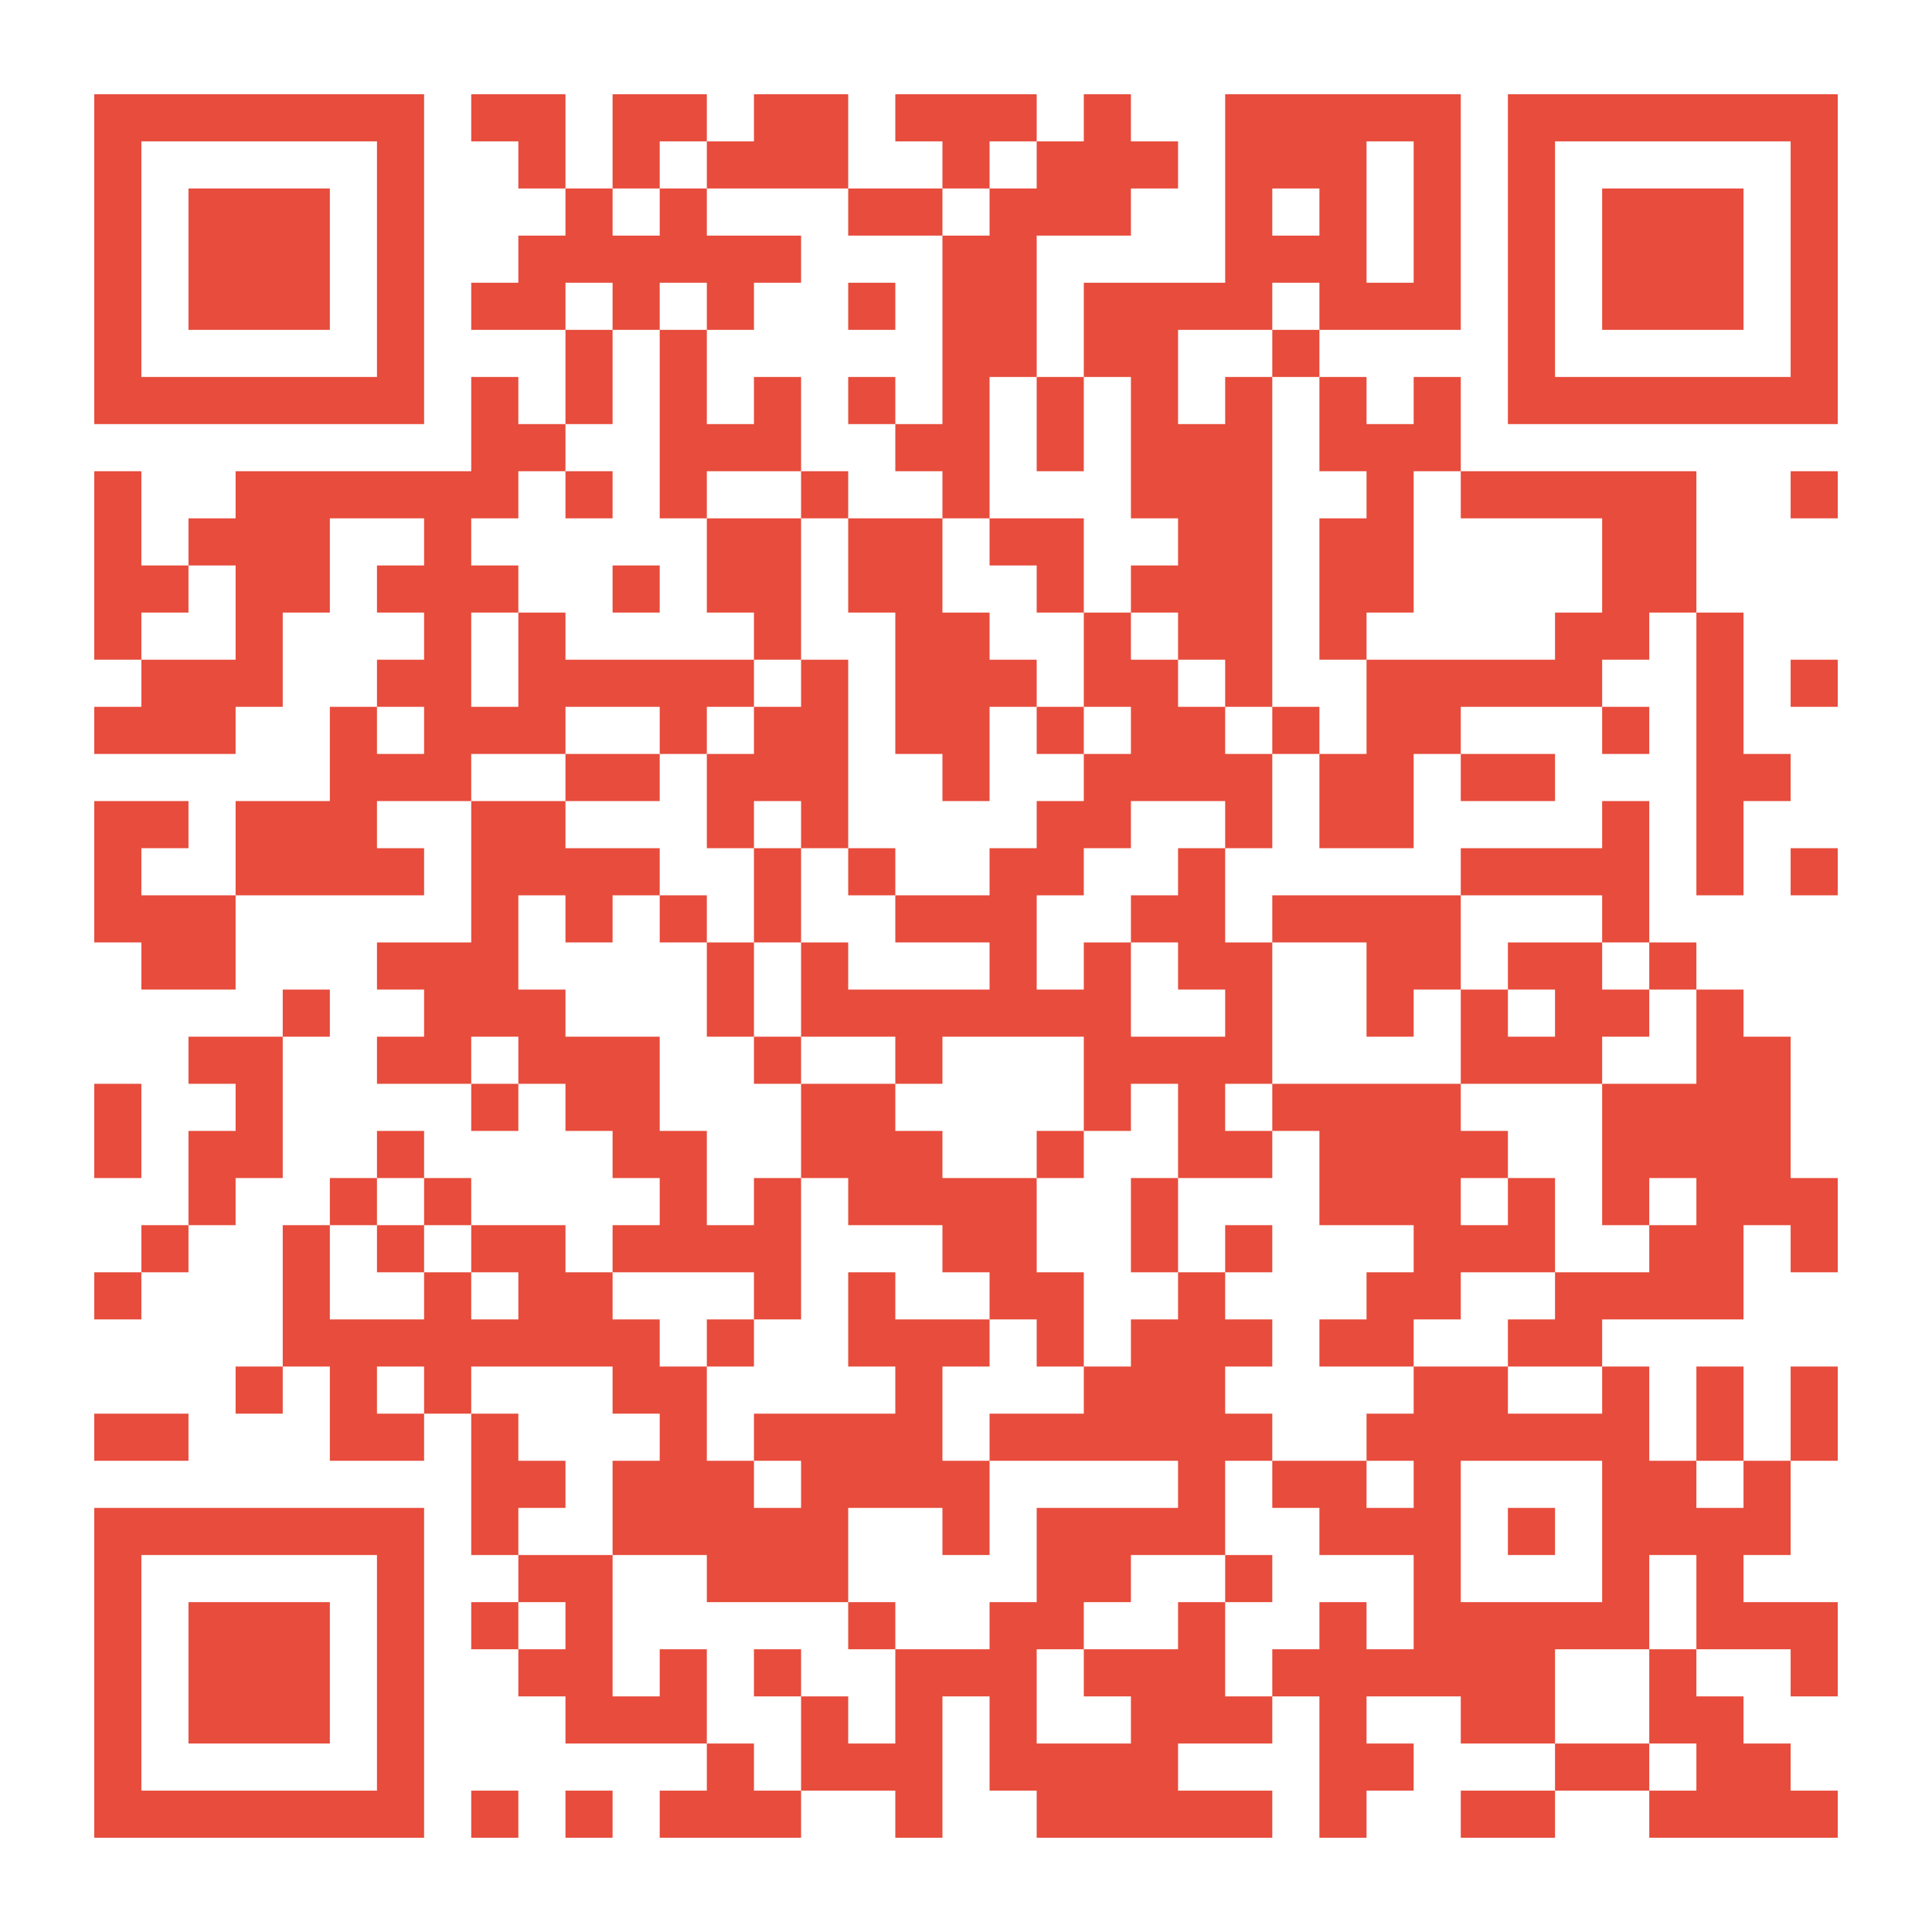
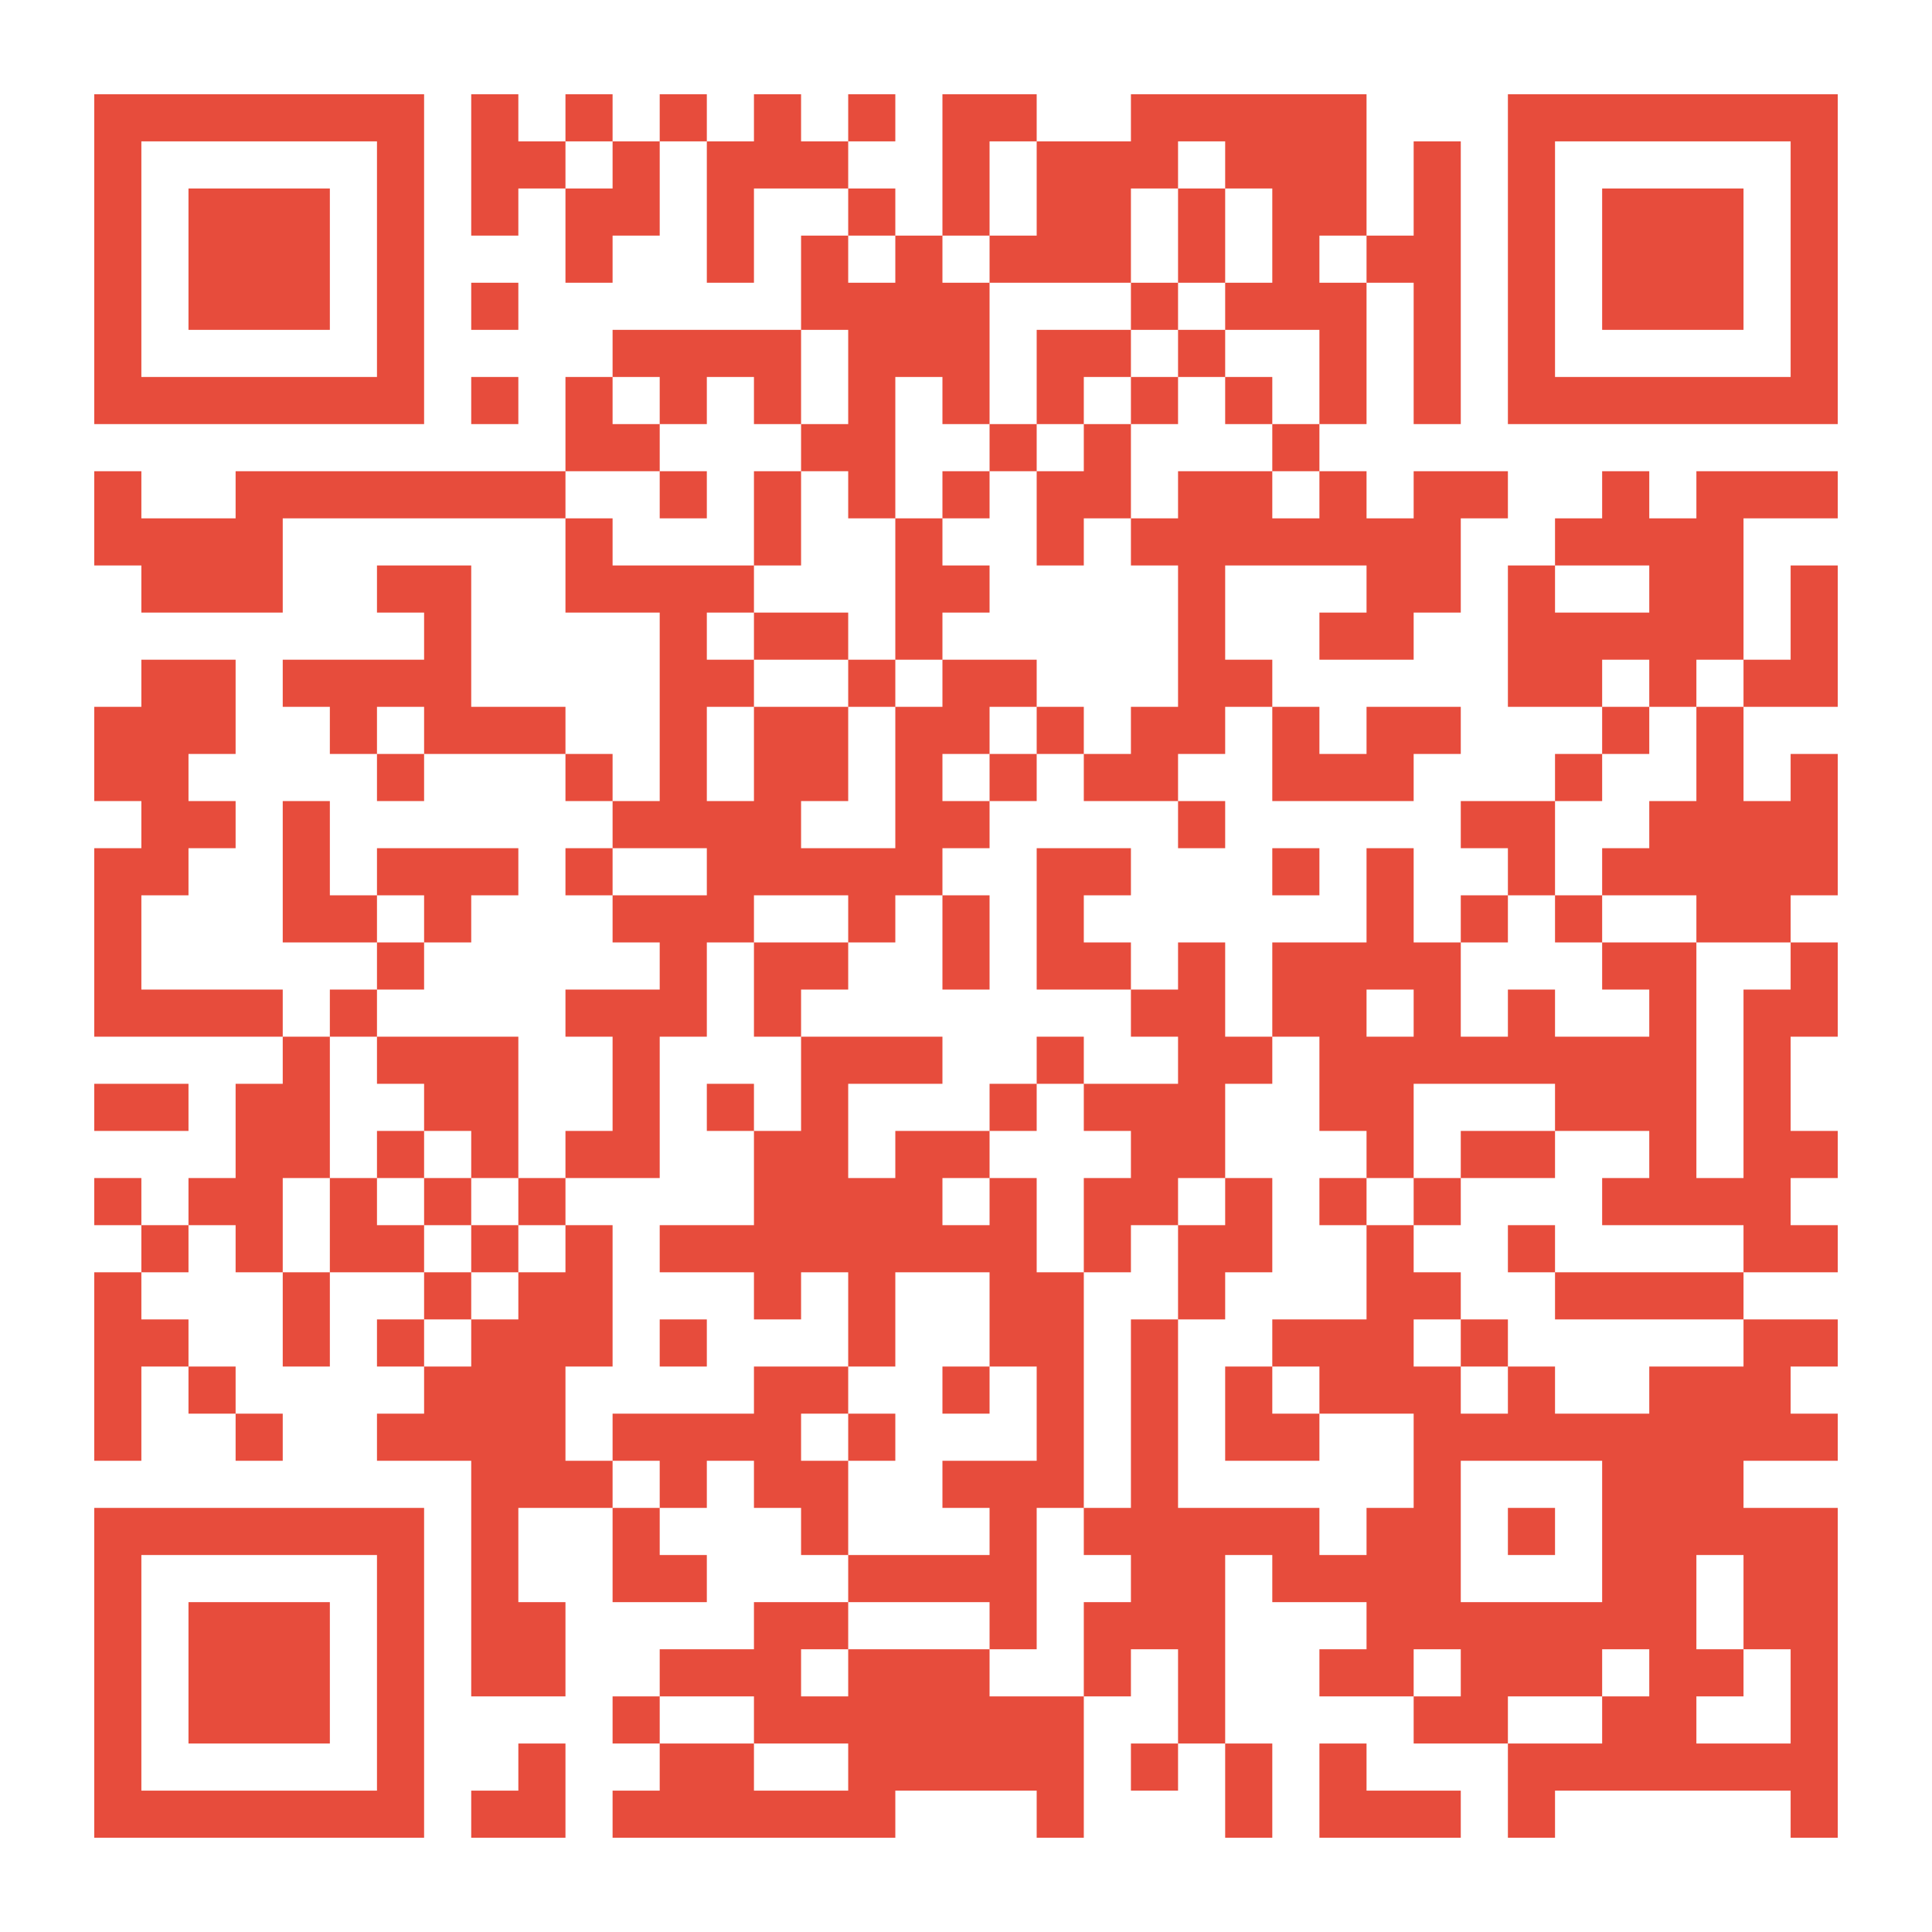
<svg xmlns="http://www.w3.org/2000/svg" version="1.1" width="328" height="328" viewBox="0 0 328 328">
  <rect width="100%" height="100%" fill="#ffffff" />
-   <path d="M16,16h8v8h-8ZM24,16h8v8h-8ZM32,16h8v8h-8ZM40,16h8v8h-8ZM48,16h8v8h-8ZM56,16h8v8h-8ZM64,16h8v8h-8ZM80,16h8v8h-8ZM88,16h8v8h-8ZM104,16h8v8h-8ZM112,16h8v8h-8ZM128,16h8v8h-8ZM136,16h8v8h-8ZM152,16h8v8h-8ZM160,16h8v8h-8ZM168,16h8v8h-8ZM184,16h8v8h-8ZM208,16h8v8h-8ZM216,16h8v8h-8ZM224,16h8v8h-8ZM232,16h8v8h-8ZM240,16h8v8h-8ZM256,16h8v8h-8ZM264,16h8v8h-8ZM272,16h8v8h-8ZM280,16h8v8h-8ZM288,16h8v8h-8ZM296,16h8v8h-8ZM304,16h8v8h-8ZM16,24h8v8h-8ZM64,24h8v8h-8ZM88,24h8v8h-8ZM104,24h8v8h-8ZM120,24h8v8h-8ZM128,24h8v8h-8ZM136,24h8v8h-8ZM160,24h8v8h-8ZM176,24h8v8h-8ZM184,24h8v8h-8ZM192,24h8v8h-8ZM208,24h8v8h-8ZM216,24h8v8h-8ZM224,24h8v8h-8ZM240,24h8v8h-8ZM256,24h8v8h-8ZM304,24h8v8h-8ZM16,32h8v8h-8ZM32,32h8v8h-8ZM40,32h8v8h-8ZM48,32h8v8h-8ZM64,32h8v8h-8ZM96,32h8v8h-8ZM112,32h8v8h-8ZM144,32h8v8h-8ZM152,32h8v8h-8ZM168,32h8v8h-8ZM176,32h8v8h-8ZM184,32h8v8h-8ZM208,32h8v8h-8ZM224,32h8v8h-8ZM240,32h8v8h-8ZM256,32h8v8h-8ZM272,32h8v8h-8ZM280,32h8v8h-8ZM288,32h8v8h-8ZM304,32h8v8h-8ZM16,40h8v8h-8ZM32,40h8v8h-8ZM40,40h8v8h-8ZM48,40h8v8h-8ZM64,40h8v8h-8ZM88,40h8v8h-8ZM96,40h8v8h-8ZM104,40h8v8h-8ZM112,40h8v8h-8ZM120,40h8v8h-8ZM128,40h8v8h-8ZM160,40h8v8h-8ZM168,40h8v8h-8ZM208,40h8v8h-8ZM216,40h8v8h-8ZM224,40h8v8h-8ZM240,40h8v8h-8ZM256,40h8v8h-8ZM272,40h8v8h-8ZM280,40h8v8h-8ZM288,40h8v8h-8ZM304,40h8v8h-8ZM16,48h8v8h-8ZM32,48h8v8h-8ZM40,48h8v8h-8ZM48,48h8v8h-8ZM64,48h8v8h-8ZM80,48h8v8h-8ZM88,48h8v8h-8ZM104,48h8v8h-8ZM120,48h8v8h-8ZM144,48h8v8h-8ZM160,48h8v8h-8ZM168,48h8v8h-8ZM184,48h8v8h-8ZM192,48h8v8h-8ZM200,48h8v8h-8ZM208,48h8v8h-8ZM224,48h8v8h-8ZM232,48h8v8h-8ZM240,48h8v8h-8ZM256,48h8v8h-8ZM272,48h8v8h-8ZM280,48h8v8h-8ZM288,48h8v8h-8ZM304,48h8v8h-8ZM16,56h8v8h-8ZM64,56h8v8h-8ZM96,56h8v8h-8ZM112,56h8v8h-8ZM160,56h8v8h-8ZM168,56h8v8h-8ZM184,56h8v8h-8ZM192,56h8v8h-8ZM216,56h8v8h-8ZM256,56h8v8h-8ZM304,56h8v8h-8ZM16,64h8v8h-8ZM24,64h8v8h-8ZM32,64h8v8h-8ZM40,64h8v8h-8ZM48,64h8v8h-8ZM56,64h8v8h-8ZM64,64h8v8h-8ZM80,64h8v8h-8ZM96,64h8v8h-8ZM112,64h8v8h-8ZM128,64h8v8h-8ZM144,64h8v8h-8ZM160,64h8v8h-8ZM176,64h8v8h-8ZM192,64h8v8h-8ZM208,64h8v8h-8ZM224,64h8v8h-8ZM240,64h8v8h-8ZM256,64h8v8h-8ZM264,64h8v8h-8ZM272,64h8v8h-8ZM280,64h8v8h-8ZM288,64h8v8h-8ZM296,64h8v8h-8ZM304,64h8v8h-8ZM80,72h8v8h-8ZM88,72h8v8h-8ZM112,72h8v8h-8ZM120,72h8v8h-8ZM128,72h8v8h-8ZM152,72h8v8h-8ZM160,72h8v8h-8ZM176,72h8v8h-8ZM192,72h8v8h-8ZM200,72h8v8h-8ZM208,72h8v8h-8ZM224,72h8v8h-8ZM232,72h8v8h-8ZM240,72h8v8h-8ZM16,80h8v8h-8ZM40,80h8v8h-8ZM48,80h8v8h-8ZM56,80h8v8h-8ZM64,80h8v8h-8ZM72,80h8v8h-8ZM80,80h8v8h-8ZM96,80h8v8h-8ZM112,80h8v8h-8ZM136,80h8v8h-8ZM160,80h8v8h-8ZM192,80h8v8h-8ZM200,80h8v8h-8ZM208,80h8v8h-8ZM232,80h8v8h-8ZM248,80h8v8h-8ZM256,80h8v8h-8ZM264,80h8v8h-8ZM272,80h8v8h-8ZM280,80h8v8h-8ZM304,80h8v8h-8ZM16,88h8v8h-8ZM32,88h8v8h-8ZM40,88h8v8h-8ZM48,88h8v8h-8ZM72,88h8v8h-8ZM120,88h8v8h-8ZM128,88h8v8h-8ZM144,88h8v8h-8ZM152,88h8v8h-8ZM168,88h8v8h-8ZM176,88h8v8h-8ZM200,88h8v8h-8ZM208,88h8v8h-8ZM224,88h8v8h-8ZM232,88h8v8h-8ZM272,88h8v8h-8ZM280,88h8v8h-8ZM16,96h8v8h-8ZM24,96h8v8h-8ZM40,96h8v8h-8ZM48,96h8v8h-8ZM64,96h8v8h-8ZM72,96h8v8h-8ZM80,96h8v8h-8ZM104,96h8v8h-8ZM120,96h8v8h-8ZM128,96h8v8h-8ZM144,96h8v8h-8ZM152,96h8v8h-8ZM176,96h8v8h-8ZM192,96h8v8h-8ZM200,96h8v8h-8ZM208,96h8v8h-8ZM224,96h8v8h-8ZM232,96h8v8h-8ZM272,96h8v8h-8ZM280,96h8v8h-8ZM16,104h8v8h-8ZM40,104h8v8h-8ZM72,104h8v8h-8ZM88,104h8v8h-8ZM128,104h8v8h-8ZM152,104h8v8h-8ZM160,104h8v8h-8ZM184,104h8v8h-8ZM200,104h8v8h-8ZM208,104h8v8h-8ZM224,104h8v8h-8ZM264,104h8v8h-8ZM272,104h8v8h-8ZM288,104h8v8h-8ZM24,112h8v8h-8ZM32,112h8v8h-8ZM40,112h8v8h-8ZM64,112h8v8h-8ZM72,112h8v8h-8ZM88,112h8v8h-8ZM96,112h8v8h-8ZM104,112h8v8h-8ZM112,112h8v8h-8ZM120,112h8v8h-8ZM136,112h8v8h-8ZM152,112h8v8h-8ZM160,112h8v8h-8ZM168,112h8v8h-8ZM184,112h8v8h-8ZM192,112h8v8h-8ZM208,112h8v8h-8ZM232,112h8v8h-8ZM240,112h8v8h-8ZM248,112h8v8h-8ZM256,112h8v8h-8ZM264,112h8v8h-8ZM288,112h8v8h-8ZM304,112h8v8h-8ZM16,120h8v8h-8ZM24,120h8v8h-8ZM32,120h8v8h-8ZM56,120h8v8h-8ZM72,120h8v8h-8ZM80,120h8v8h-8ZM88,120h8v8h-8ZM112,120h8v8h-8ZM128,120h8v8h-8ZM136,120h8v8h-8ZM152,120h8v8h-8ZM160,120h8v8h-8ZM176,120h8v8h-8ZM192,120h8v8h-8ZM200,120h8v8h-8ZM216,120h8v8h-8ZM232,120h8v8h-8ZM240,120h8v8h-8ZM272,120h8v8h-8ZM288,120h8v8h-8ZM56,128h8v8h-8ZM64,128h8v8h-8ZM72,128h8v8h-8ZM96,128h8v8h-8ZM104,128h8v8h-8ZM120,128h8v8h-8ZM128,128h8v8h-8ZM136,128h8v8h-8ZM160,128h8v8h-8ZM184,128h8v8h-8ZM192,128h8v8h-8ZM200,128h8v8h-8ZM208,128h8v8h-8ZM224,128h8v8h-8ZM232,128h8v8h-8ZM248,128h8v8h-8ZM256,128h8v8h-8ZM288,128h8v8h-8ZM296,128h8v8h-8ZM16,136h8v8h-8ZM24,136h8v8h-8ZM40,136h8v8h-8ZM48,136h8v8h-8ZM56,136h8v8h-8ZM80,136h8v8h-8ZM88,136h8v8h-8ZM120,136h8v8h-8ZM136,136h8v8h-8ZM176,136h8v8h-8ZM184,136h8v8h-8ZM208,136h8v8h-8ZM224,136h8v8h-8ZM232,136h8v8h-8ZM272,136h8v8h-8ZM288,136h8v8h-8ZM16,144h8v8h-8ZM40,144h8v8h-8ZM48,144h8v8h-8ZM56,144h8v8h-8ZM64,144h8v8h-8ZM80,144h8v8h-8ZM88,144h8v8h-8ZM96,144h8v8h-8ZM104,144h8v8h-8ZM128,144h8v8h-8ZM144,144h8v8h-8ZM168,144h8v8h-8ZM176,144h8v8h-8ZM200,144h8v8h-8ZM248,144h8v8h-8ZM256,144h8v8h-8ZM264,144h8v8h-8ZM272,144h8v8h-8ZM288,144h8v8h-8ZM304,144h8v8h-8ZM16,152h8v8h-8ZM24,152h8v8h-8ZM32,152h8v8h-8ZM80,152h8v8h-8ZM96,152h8v8h-8ZM112,152h8v8h-8ZM128,152h8v8h-8ZM152,152h8v8h-8ZM160,152h8v8h-8ZM168,152h8v8h-8ZM192,152h8v8h-8ZM200,152h8v8h-8ZM216,152h8v8h-8ZM224,152h8v8h-8ZM232,152h8v8h-8ZM240,152h8v8h-8ZM272,152h8v8h-8ZM24,160h8v8h-8ZM32,160h8v8h-8ZM64,160h8v8h-8ZM72,160h8v8h-8ZM80,160h8v8h-8ZM120,160h8v8h-8ZM136,160h8v8h-8ZM168,160h8v8h-8ZM184,160h8v8h-8ZM200,160h8v8h-8ZM208,160h8v8h-8ZM232,160h8v8h-8ZM240,160h8v8h-8ZM256,160h8v8h-8ZM264,160h8v8h-8ZM280,160h8v8h-8ZM48,168h8v8h-8ZM72,168h8v8h-8ZM80,168h8v8h-8ZM88,168h8v8h-8ZM120,168h8v8h-8ZM136,168h8v8h-8ZM144,168h8v8h-8ZM152,168h8v8h-8ZM160,168h8v8h-8ZM168,168h8v8h-8ZM176,168h8v8h-8ZM184,168h8v8h-8ZM208,168h8v8h-8ZM232,168h8v8h-8ZM248,168h8v8h-8ZM264,168h8v8h-8ZM272,168h8v8h-8ZM288,168h8v8h-8ZM32,176h8v8h-8ZM40,176h8v8h-8ZM64,176h8v8h-8ZM72,176h8v8h-8ZM88,176h8v8h-8ZM96,176h8v8h-8ZM104,176h8v8h-8ZM128,176h8v8h-8ZM152,176h8v8h-8ZM184,176h8v8h-8ZM192,176h8v8h-8ZM200,176h8v8h-8ZM208,176h8v8h-8ZM248,176h8v8h-8ZM256,176h8v8h-8ZM264,176h8v8h-8ZM288,176h8v8h-8ZM296,176h8v8h-8ZM16,184h8v8h-8ZM40,184h8v8h-8ZM80,184h8v8h-8ZM96,184h8v8h-8ZM104,184h8v8h-8ZM136,184h8v8h-8ZM144,184h8v8h-8ZM184,184h8v8h-8ZM200,184h8v8h-8ZM216,184h8v8h-8ZM224,184h8v8h-8ZM232,184h8v8h-8ZM240,184h8v8h-8ZM272,184h8v8h-8ZM280,184h8v8h-8ZM288,184h8v8h-8ZM296,184h8v8h-8ZM16,192h8v8h-8ZM32,192h8v8h-8ZM40,192h8v8h-8ZM64,192h8v8h-8ZM104,192h8v8h-8ZM112,192h8v8h-8ZM136,192h8v8h-8ZM144,192h8v8h-8ZM152,192h8v8h-8ZM176,192h8v8h-8ZM200,192h8v8h-8ZM208,192h8v8h-8ZM224,192h8v8h-8ZM232,192h8v8h-8ZM240,192h8v8h-8ZM248,192h8v8h-8ZM272,192h8v8h-8ZM280,192h8v8h-8ZM288,192h8v8h-8ZM296,192h8v8h-8ZM32,200h8v8h-8ZM56,200h8v8h-8ZM72,200h8v8h-8ZM112,200h8v8h-8ZM128,200h8v8h-8ZM144,200h8v8h-8ZM152,200h8v8h-8ZM160,200h8v8h-8ZM168,200h8v8h-8ZM192,200h8v8h-8ZM224,200h8v8h-8ZM232,200h8v8h-8ZM240,200h8v8h-8ZM256,200h8v8h-8ZM272,200h8v8h-8ZM288,200h8v8h-8ZM296,200h8v8h-8ZM304,200h8v8h-8ZM24,208h8v8h-8ZM48,208h8v8h-8ZM64,208h8v8h-8ZM80,208h8v8h-8ZM88,208h8v8h-8ZM104,208h8v8h-8ZM112,208h8v8h-8ZM120,208h8v8h-8ZM128,208h8v8h-8ZM160,208h8v8h-8ZM168,208h8v8h-8ZM192,208h8v8h-8ZM208,208h8v8h-8ZM240,208h8v8h-8ZM248,208h8v8h-8ZM256,208h8v8h-8ZM280,208h8v8h-8ZM288,208h8v8h-8ZM304,208h8v8h-8ZM16,216h8v8h-8ZM48,216h8v8h-8ZM72,216h8v8h-8ZM88,216h8v8h-8ZM96,216h8v8h-8ZM128,216h8v8h-8ZM144,216h8v8h-8ZM168,216h8v8h-8ZM176,216h8v8h-8ZM200,216h8v8h-8ZM232,216h8v8h-8ZM240,216h8v8h-8ZM264,216h8v8h-8ZM272,216h8v8h-8ZM280,216h8v8h-8ZM288,216h8v8h-8ZM48,224h8v8h-8ZM56,224h8v8h-8ZM64,224h8v8h-8ZM72,224h8v8h-8ZM80,224h8v8h-8ZM88,224h8v8h-8ZM96,224h8v8h-8ZM104,224h8v8h-8ZM120,224h8v8h-8ZM144,224h8v8h-8ZM152,224h8v8h-8ZM160,224h8v8h-8ZM176,224h8v8h-8ZM192,224h8v8h-8ZM200,224h8v8h-8ZM208,224h8v8h-8ZM224,224h8v8h-8ZM232,224h8v8h-8ZM256,224h8v8h-8ZM264,224h8v8h-8ZM40,232h8v8h-8ZM56,232h8v8h-8ZM72,232h8v8h-8ZM104,232h8v8h-8ZM112,232h8v8h-8ZM152,232h8v8h-8ZM184,232h8v8h-8ZM192,232h8v8h-8ZM200,232h8v8h-8ZM240,232h8v8h-8ZM248,232h8v8h-8ZM272,232h8v8h-8ZM288,232h8v8h-8ZM304,232h8v8h-8ZM16,240h8v8h-8ZM24,240h8v8h-8ZM56,240h8v8h-8ZM64,240h8v8h-8ZM80,240h8v8h-8ZM112,240h8v8h-8ZM128,240h8v8h-8ZM136,240h8v8h-8ZM144,240h8v8h-8ZM152,240h8v8h-8ZM168,240h8v8h-8ZM176,240h8v8h-8ZM184,240h8v8h-8ZM192,240h8v8h-8ZM200,240h8v8h-8ZM208,240h8v8h-8ZM232,240h8v8h-8ZM240,240h8v8h-8ZM248,240h8v8h-8ZM256,240h8v8h-8ZM264,240h8v8h-8ZM272,240h8v8h-8ZM288,240h8v8h-8ZM304,240h8v8h-8ZM80,248h8v8h-8ZM88,248h8v8h-8ZM104,248h8v8h-8ZM112,248h8v8h-8ZM120,248h8v8h-8ZM136,248h8v8h-8ZM144,248h8v8h-8ZM152,248h8v8h-8ZM160,248h8v8h-8ZM200,248h8v8h-8ZM216,248h8v8h-8ZM224,248h8v8h-8ZM240,248h8v8h-8ZM272,248h8v8h-8ZM280,248h8v8h-8ZM296,248h8v8h-8ZM16,256h8v8h-8ZM24,256h8v8h-8ZM32,256h8v8h-8ZM40,256h8v8h-8ZM48,256h8v8h-8ZM56,256h8v8h-8ZM64,256h8v8h-8ZM80,256h8v8h-8ZM104,256h8v8h-8ZM112,256h8v8h-8ZM120,256h8v8h-8ZM128,256h8v8h-8ZM136,256h8v8h-8ZM160,256h8v8h-8ZM176,256h8v8h-8ZM184,256h8v8h-8ZM192,256h8v8h-8ZM200,256h8v8h-8ZM224,256h8v8h-8ZM232,256h8v8h-8ZM240,256h8v8h-8ZM256,256h8v8h-8ZM272,256h8v8h-8ZM280,256h8v8h-8ZM288,256h8v8h-8ZM296,256h8v8h-8ZM16,264h8v8h-8ZM64,264h8v8h-8ZM88,264h8v8h-8ZM96,264h8v8h-8ZM120,264h8v8h-8ZM128,264h8v8h-8ZM136,264h8v8h-8ZM176,264h8v8h-8ZM184,264h8v8h-8ZM208,264h8v8h-8ZM240,264h8v8h-8ZM272,264h8v8h-8ZM288,264h8v8h-8ZM16,272h8v8h-8ZM32,272h8v8h-8ZM40,272h8v8h-8ZM48,272h8v8h-8ZM64,272h8v8h-8ZM80,272h8v8h-8ZM96,272h8v8h-8ZM144,272h8v8h-8ZM168,272h8v8h-8ZM176,272h8v8h-8ZM200,272h8v8h-8ZM224,272h8v8h-8ZM240,272h8v8h-8ZM248,272h8v8h-8ZM256,272h8v8h-8ZM264,272h8v8h-8ZM272,272h8v8h-8ZM288,272h8v8h-8ZM296,272h8v8h-8ZM304,272h8v8h-8ZM16,280h8v8h-8ZM32,280h8v8h-8ZM40,280h8v8h-8ZM48,280h8v8h-8ZM64,280h8v8h-8ZM88,280h8v8h-8ZM96,280h8v8h-8ZM112,280h8v8h-8ZM128,280h8v8h-8ZM152,280h8v8h-8ZM160,280h8v8h-8ZM168,280h8v8h-8ZM184,280h8v8h-8ZM192,280h8v8h-8ZM200,280h8v8h-8ZM216,280h8v8h-8ZM224,280h8v8h-8ZM232,280h8v8h-8ZM240,280h8v8h-8ZM248,280h8v8h-8ZM256,280h8v8h-8ZM280,280h8v8h-8ZM304,280h8v8h-8ZM16,288h8v8h-8ZM32,288h8v8h-8ZM40,288h8v8h-8ZM48,288h8v8h-8ZM64,288h8v8h-8ZM96,288h8v8h-8ZM104,288h8v8h-8ZM112,288h8v8h-8ZM136,288h8v8h-8ZM152,288h8v8h-8ZM168,288h8v8h-8ZM192,288h8v8h-8ZM200,288h8v8h-8ZM208,288h8v8h-8ZM224,288h8v8h-8ZM248,288h8v8h-8ZM256,288h8v8h-8ZM280,288h8v8h-8ZM288,288h8v8h-8ZM16,296h8v8h-8ZM64,296h8v8h-8ZM120,296h8v8h-8ZM136,296h8v8h-8ZM144,296h8v8h-8ZM152,296h8v8h-8ZM168,296h8v8h-8ZM176,296h8v8h-8ZM184,296h8v8h-8ZM192,296h8v8h-8ZM224,296h8v8h-8ZM232,296h8v8h-8ZM264,296h8v8h-8ZM272,296h8v8h-8ZM288,296h8v8h-8ZM296,296h8v8h-8ZM16,304h8v8h-8ZM24,304h8v8h-8ZM32,304h8v8h-8ZM40,304h8v8h-8ZM48,304h8v8h-8ZM56,304h8v8h-8ZM64,304h8v8h-8ZM80,304h8v8h-8ZM96,304h8v8h-8ZM112,304h8v8h-8ZM120,304h8v8h-8ZM128,304h8v8h-8ZM152,304h8v8h-8ZM176,304h8v8h-8ZM184,304h8v8h-8ZM192,304h8v8h-8ZM200,304h8v8h-8ZM208,304h8v8h-8ZM224,304h8v8h-8ZM248,304h8v8h-8ZM256,304h8v8h-8ZM280,304h8v8h-8ZM288,304h8v8h-8ZM296,304h8v8h-8ZM304,304h8v8h-8Z" fill="#E74C3C" />
+   <path d="M16,16h8v8h-8ZM24,16h8v8h-8ZM32,16h8v8h-8ZM40,16h8v8h-8ZM48,16h8v8h-8ZM56,16h8v8h-8ZM64,16h8v8h-8ZM80,16h8v8h-8ZM96,16h8v8h-8ZM112,16h8v8h-8ZM128,16h8v8h-8ZM144,16h8v8h-8ZM160,16h8v8h-8ZM168,16h8v8h-8ZM192,16h8v8h-8ZM200,16h8v8h-8ZM208,16h8v8h-8ZM216,16h8v8h-8ZM224,16h8v8h-8ZM256,16h8v8h-8ZM264,16h8v8h-8ZM272,16h8v8h-8ZM280,16h8v8h-8ZM288,16h8v8h-8ZM296,16h8v8h-8ZM304,16h8v8h-8ZM16,24h8v8h-8ZM64,24h8v8h-8ZM80,24h8v8h-8ZM88,24h8v8h-8ZM104,24h8v8h-8ZM120,24h8v8h-8ZM128,24h8v8h-8ZM136,24h8v8h-8ZM160,24h8v8h-8ZM176,24h8v8h-8ZM184,24h8v8h-8ZM192,24h8v8h-8ZM208,24h8v8h-8ZM216,24h8v8h-8ZM224,24h8v8h-8ZM240,24h8v8h-8ZM256,24h8v8h-8ZM304,24h8v8h-8ZM16,32h8v8h-8ZM32,32h8v8h-8ZM40,32h8v8h-8ZM48,32h8v8h-8ZM64,32h8v8h-8ZM80,32h8v8h-8ZM96,32h8v8h-8ZM104,32h8v8h-8ZM120,32h8v8h-8ZM144,32h8v8h-8ZM160,32h8v8h-8ZM176,32h8v8h-8ZM184,32h8v8h-8ZM200,32h8v8h-8ZM216,32h8v8h-8ZM224,32h8v8h-8ZM240,32h8v8h-8ZM256,32h8v8h-8ZM272,32h8v8h-8ZM280,32h8v8h-8ZM288,32h8v8h-8ZM304,32h8v8h-8ZM16,40h8v8h-8ZM32,40h8v8h-8ZM40,40h8v8h-8ZM48,40h8v8h-8ZM64,40h8v8h-8ZM96,40h8v8h-8ZM120,40h8v8h-8ZM136,40h8v8h-8ZM152,40h8v8h-8ZM168,40h8v8h-8ZM176,40h8v8h-8ZM184,40h8v8h-8ZM200,40h8v8h-8ZM216,40h8v8h-8ZM232,40h8v8h-8ZM240,40h8v8h-8ZM256,40h8v8h-8ZM272,40h8v8h-8ZM280,40h8v8h-8ZM288,40h8v8h-8ZM304,40h8v8h-8ZM16,48h8v8h-8ZM32,48h8v8h-8ZM40,48h8v8h-8ZM48,48h8v8h-8ZM64,48h8v8h-8ZM80,48h8v8h-8ZM136,48h8v8h-8ZM144,48h8v8h-8ZM152,48h8v8h-8ZM160,48h8v8h-8ZM192,48h8v8h-8ZM208,48h8v8h-8ZM216,48h8v8h-8ZM224,48h8v8h-8ZM240,48h8v8h-8ZM256,48h8v8h-8ZM272,48h8v8h-8ZM280,48h8v8h-8ZM288,48h8v8h-8ZM304,48h8v8h-8ZM16,56h8v8h-8ZM64,56h8v8h-8ZM104,56h8v8h-8ZM112,56h8v8h-8ZM120,56h8v8h-8ZM128,56h8v8h-8ZM144,56h8v8h-8ZM152,56h8v8h-8ZM160,56h8v8h-8ZM176,56h8v8h-8ZM184,56h8v8h-8ZM200,56h8v8h-8ZM224,56h8v8h-8ZM240,56h8v8h-8ZM256,56h8v8h-8ZM304,56h8v8h-8ZM16,64h8v8h-8ZM24,64h8v8h-8ZM32,64h8v8h-8ZM40,64h8v8h-8ZM48,64h8v8h-8ZM56,64h8v8h-8ZM64,64h8v8h-8ZM80,64h8v8h-8ZM96,64h8v8h-8ZM112,64h8v8h-8ZM128,64h8v8h-8ZM144,64h8v8h-8ZM160,64h8v8h-8ZM176,64h8v8h-8ZM192,64h8v8h-8ZM208,64h8v8h-8ZM224,64h8v8h-8ZM240,64h8v8h-8ZM256,64h8v8h-8ZM264,64h8v8h-8ZM272,64h8v8h-8ZM280,64h8v8h-8ZM288,64h8v8h-8ZM296,64h8v8h-8ZM304,64h8v8h-8ZM96,72h8v8h-8ZM104,72h8v8h-8ZM136,72h8v8h-8ZM144,72h8v8h-8ZM168,72h8v8h-8ZM184,72h8v8h-8ZM216,72h8v8h-8ZM16,80h8v8h-8ZM40,80h8v8h-8ZM48,80h8v8h-8ZM56,80h8v8h-8ZM64,80h8v8h-8ZM72,80h8v8h-8ZM80,80h8v8h-8ZM88,80h8v8h-8ZM112,80h8v8h-8ZM128,80h8v8h-8ZM144,80h8v8h-8ZM160,80h8v8h-8ZM176,80h8v8h-8ZM184,80h8v8h-8ZM200,80h8v8h-8ZM208,80h8v8h-8ZM224,80h8v8h-8ZM240,80h8v8h-8ZM248,80h8v8h-8ZM272,80h8v8h-8ZM288,80h8v8h-8ZM296,80h8v8h-8ZM304,80h8v8h-8ZM16,88h8v8h-8ZM24,88h8v8h-8ZM32,88h8v8h-8ZM40,88h8v8h-8ZM96,88h8v8h-8ZM128,88h8v8h-8ZM152,88h8v8h-8ZM176,88h8v8h-8ZM192,88h8v8h-8ZM200,88h8v8h-8ZM208,88h8v8h-8ZM216,88h8v8h-8ZM224,88h8v8h-8ZM232,88h8v8h-8ZM240,88h8v8h-8ZM264,88h8v8h-8ZM272,88h8v8h-8ZM280,88h8v8h-8ZM288,88h8v8h-8ZM24,96h8v8h-8ZM32,96h8v8h-8ZM40,96h8v8h-8ZM64,96h8v8h-8ZM72,96h8v8h-8ZM96,96h8v8h-8ZM104,96h8v8h-8ZM112,96h8v8h-8ZM120,96h8v8h-8ZM152,96h8v8h-8ZM160,96h8v8h-8ZM200,96h8v8h-8ZM232,96h8v8h-8ZM240,96h8v8h-8ZM256,96h8v8h-8ZM280,96h8v8h-8ZM288,96h8v8h-8ZM304,96h8v8h-8ZM72,104h8v8h-8ZM112,104h8v8h-8ZM128,104h8v8h-8ZM136,104h8v8h-8ZM152,104h8v8h-8ZM200,104h8v8h-8ZM224,104h8v8h-8ZM232,104h8v8h-8ZM256,104h8v8h-8ZM264,104h8v8h-8ZM272,104h8v8h-8ZM280,104h8v8h-8ZM288,104h8v8h-8ZM304,104h8v8h-8ZM24,112h8v8h-8ZM32,112h8v8h-8ZM48,112h8v8h-8ZM56,112h8v8h-8ZM64,112h8v8h-8ZM72,112h8v8h-8ZM112,112h8v8h-8ZM120,112h8v8h-8ZM144,112h8v8h-8ZM160,112h8v8h-8ZM168,112h8v8h-8ZM200,112h8v8h-8ZM208,112h8v8h-8ZM256,112h8v8h-8ZM264,112h8v8h-8ZM280,112h8v8h-8ZM296,112h8v8h-8ZM304,112h8v8h-8ZM16,120h8v8h-8ZM24,120h8v8h-8ZM32,120h8v8h-8ZM56,120h8v8h-8ZM72,120h8v8h-8ZM80,120h8v8h-8ZM88,120h8v8h-8ZM112,120h8v8h-8ZM128,120h8v8h-8ZM136,120h8v8h-8ZM152,120h8v8h-8ZM160,120h8v8h-8ZM176,120h8v8h-8ZM192,120h8v8h-8ZM200,120h8v8h-8ZM216,120h8v8h-8ZM232,120h8v8h-8ZM240,120h8v8h-8ZM272,120h8v8h-8ZM288,120h8v8h-8ZM16,128h8v8h-8ZM24,128h8v8h-8ZM64,128h8v8h-8ZM96,128h8v8h-8ZM112,128h8v8h-8ZM128,128h8v8h-8ZM136,128h8v8h-8ZM152,128h8v8h-8ZM168,128h8v8h-8ZM184,128h8v8h-8ZM192,128h8v8h-8ZM216,128h8v8h-8ZM224,128h8v8h-8ZM232,128h8v8h-8ZM264,128h8v8h-8ZM288,128h8v8h-8ZM304,128h8v8h-8ZM24,136h8v8h-8ZM32,136h8v8h-8ZM48,136h8v8h-8ZM104,136h8v8h-8ZM112,136h8v8h-8ZM120,136h8v8h-8ZM128,136h8v8h-8ZM152,136h8v8h-8ZM160,136h8v8h-8ZM200,136h8v8h-8ZM248,136h8v8h-8ZM256,136h8v8h-8ZM280,136h8v8h-8ZM288,136h8v8h-8ZM296,136h8v8h-8ZM304,136h8v8h-8ZM16,144h8v8h-8ZM24,144h8v8h-8ZM48,144h8v8h-8ZM64,144h8v8h-8ZM72,144h8v8h-8ZM80,144h8v8h-8ZM96,144h8v8h-8ZM120,144h8v8h-8ZM128,144h8v8h-8ZM136,144h8v8h-8ZM144,144h8v8h-8ZM152,144h8v8h-8ZM176,144h8v8h-8ZM184,144h8v8h-8ZM216,144h8v8h-8ZM232,144h8v8h-8ZM256,144h8v8h-8ZM272,144h8v8h-8ZM280,144h8v8h-8ZM288,144h8v8h-8ZM296,144h8v8h-8ZM304,144h8v8h-8ZM16,152h8v8h-8ZM48,152h8v8h-8ZM56,152h8v8h-8ZM72,152h8v8h-8ZM104,152h8v8h-8ZM112,152h8v8h-8ZM120,152h8v8h-8ZM144,152h8v8h-8ZM160,152h8v8h-8ZM176,152h8v8h-8ZM232,152h8v8h-8ZM248,152h8v8h-8ZM264,152h8v8h-8ZM288,152h8v8h-8ZM296,152h8v8h-8ZM16,160h8v8h-8ZM64,160h8v8h-8ZM112,160h8v8h-8ZM128,160h8v8h-8ZM136,160h8v8h-8ZM160,160h8v8h-8ZM176,160h8v8h-8ZM184,160h8v8h-8ZM200,160h8v8h-8ZM216,160h8v8h-8ZM224,160h8v8h-8ZM232,160h8v8h-8ZM240,160h8v8h-8ZM272,160h8v8h-8ZM280,160h8v8h-8ZM304,160h8v8h-8ZM16,168h8v8h-8ZM24,168h8v8h-8ZM32,168h8v8h-8ZM40,168h8v8h-8ZM56,168h8v8h-8ZM96,168h8v8h-8ZM104,168h8v8h-8ZM112,168h8v8h-8ZM128,168h8v8h-8ZM192,168h8v8h-8ZM200,168h8v8h-8ZM216,168h8v8h-8ZM224,168h8v8h-8ZM240,168h8v8h-8ZM256,168h8v8h-8ZM280,168h8v8h-8ZM296,168h8v8h-8ZM304,168h8v8h-8ZM48,176h8v8h-8ZM64,176h8v8h-8ZM72,176h8v8h-8ZM80,176h8v8h-8ZM104,176h8v8h-8ZM136,176h8v8h-8ZM144,176h8v8h-8ZM152,176h8v8h-8ZM176,176h8v8h-8ZM200,176h8v8h-8ZM208,176h8v8h-8ZM224,176h8v8h-8ZM232,176h8v8h-8ZM240,176h8v8h-8ZM248,176h8v8h-8ZM256,176h8v8h-8ZM264,176h8v8h-8ZM272,176h8v8h-8ZM280,176h8v8h-8ZM296,176h8v8h-8ZM16,184h8v8h-8ZM24,184h8v8h-8ZM40,184h8v8h-8ZM48,184h8v8h-8ZM72,184h8v8h-8ZM80,184h8v8h-8ZM104,184h8v8h-8ZM120,184h8v8h-8ZM136,184h8v8h-8ZM168,184h8v8h-8ZM184,184h8v8h-8ZM192,184h8v8h-8ZM200,184h8v8h-8ZM224,184h8v8h-8ZM232,184h8v8h-8ZM264,184h8v8h-8ZM272,184h8v8h-8ZM280,184h8v8h-8ZM296,184h8v8h-8ZM40,192h8v8h-8ZM48,192h8v8h-8ZM64,192h8v8h-8ZM80,192h8v8h-8ZM96,192h8v8h-8ZM104,192h8v8h-8ZM128,192h8v8h-8ZM136,192h8v8h-8ZM152,192h8v8h-8ZM160,192h8v8h-8ZM192,192h8v8h-8ZM200,192h8v8h-8ZM232,192h8v8h-8ZM248,192h8v8h-8ZM256,192h8v8h-8ZM280,192h8v8h-8ZM296,192h8v8h-8ZM304,192h8v8h-8ZM16,200h8v8h-8ZM32,200h8v8h-8ZM40,200h8v8h-8ZM56,200h8v8h-8ZM72,200h8v8h-8ZM88,200h8v8h-8ZM128,200h8v8h-8ZM136,200h8v8h-8ZM144,200h8v8h-8ZM152,200h8v8h-8ZM168,200h8v8h-8ZM184,200h8v8h-8ZM192,200h8v8h-8ZM208,200h8v8h-8ZM224,200h8v8h-8ZM240,200h8v8h-8ZM272,200h8v8h-8ZM280,200h8v8h-8ZM288,200h8v8h-8ZM296,200h8v8h-8ZM24,208h8v8h-8ZM40,208h8v8h-8ZM56,208h8v8h-8ZM64,208h8v8h-8ZM80,208h8v8h-8ZM96,208h8v8h-8ZM112,208h8v8h-8ZM120,208h8v8h-8ZM128,208h8v8h-8ZM136,208h8v8h-8ZM144,208h8v8h-8ZM152,208h8v8h-8ZM160,208h8v8h-8ZM168,208h8v8h-8ZM184,208h8v8h-8ZM200,208h8v8h-8ZM208,208h8v8h-8ZM232,208h8v8h-8ZM256,208h8v8h-8ZM296,208h8v8h-8ZM304,208h8v8h-8ZM16,216h8v8h-8ZM48,216h8v8h-8ZM72,216h8v8h-8ZM88,216h8v8h-8ZM96,216h8v8h-8ZM128,216h8v8h-8ZM144,216h8v8h-8ZM168,216h8v8h-8ZM176,216h8v8h-8ZM200,216h8v8h-8ZM232,216h8v8h-8ZM240,216h8v8h-8ZM264,216h8v8h-8ZM272,216h8v8h-8ZM280,216h8v8h-8ZM288,216h8v8h-8ZM16,224h8v8h-8ZM24,224h8v8h-8ZM48,224h8v8h-8ZM64,224h8v8h-8ZM80,224h8v8h-8ZM88,224h8v8h-8ZM96,224h8v8h-8ZM112,224h8v8h-8ZM144,224h8v8h-8ZM168,224h8v8h-8ZM176,224h8v8h-8ZM192,224h8v8h-8ZM216,224h8v8h-8ZM224,224h8v8h-8ZM232,224h8v8h-8ZM248,224h8v8h-8ZM296,224h8v8h-8ZM304,224h8v8h-8ZM16,232h8v8h-8ZM32,232h8v8h-8ZM72,232h8v8h-8ZM80,232h8v8h-8ZM88,232h8v8h-8ZM128,232h8v8h-8ZM136,232h8v8h-8ZM160,232h8v8h-8ZM176,232h8v8h-8ZM192,232h8v8h-8ZM208,232h8v8h-8ZM224,232h8v8h-8ZM232,232h8v8h-8ZM240,232h8v8h-8ZM256,232h8v8h-8ZM280,232h8v8h-8ZM288,232h8v8h-8ZM296,232h8v8h-8ZM16,240h8v8h-8ZM40,240h8v8h-8ZM64,240h8v8h-8ZM72,240h8v8h-8ZM80,240h8v8h-8ZM88,240h8v8h-8ZM104,240h8v8h-8ZM112,240h8v8h-8ZM120,240h8v8h-8ZM128,240h8v8h-8ZM144,240h8v8h-8ZM176,240h8v8h-8ZM192,240h8v8h-8ZM208,240h8v8h-8ZM216,240h8v8h-8ZM240,240h8v8h-8ZM248,240h8v8h-8ZM256,240h8v8h-8ZM264,240h8v8h-8ZM272,240h8v8h-8ZM280,240h8v8h-8ZM288,240h8v8h-8ZM296,240h8v8h-8ZM304,240h8v8h-8ZM80,248h8v8h-8ZM88,248h8v8h-8ZM96,248h8v8h-8ZM112,248h8v8h-8ZM128,248h8v8h-8ZM136,248h8v8h-8ZM160,248h8v8h-8ZM168,248h8v8h-8ZM176,248h8v8h-8ZM192,248h8v8h-8ZM240,248h8v8h-8ZM272,248h8v8h-8ZM280,248h8v8h-8ZM288,248h8v8h-8ZM16,256h8v8h-8ZM24,256h8v8h-8ZM32,256h8v8h-8ZM40,256h8v8h-8ZM48,256h8v8h-8ZM56,256h8v8h-8ZM64,256h8v8h-8ZM80,256h8v8h-8ZM104,256h8v8h-8ZM136,256h8v8h-8ZM168,256h8v8h-8ZM184,256h8v8h-8ZM192,256h8v8h-8ZM200,256h8v8h-8ZM208,256h8v8h-8ZM216,256h8v8h-8ZM232,256h8v8h-8ZM240,256h8v8h-8ZM256,256h8v8h-8ZM272,256h8v8h-8ZM280,256h8v8h-8ZM288,256h8v8h-8ZM296,256h8v8h-8ZM304,256h8v8h-8ZM16,264h8v8h-8ZM64,264h8v8h-8ZM80,264h8v8h-8ZM104,264h8v8h-8ZM112,264h8v8h-8ZM144,264h8v8h-8ZM152,264h8v8h-8ZM160,264h8v8h-8ZM168,264h8v8h-8ZM192,264h8v8h-8ZM200,264h8v8h-8ZM216,264h8v8h-8ZM224,264h8v8h-8ZM232,264h8v8h-8ZM240,264h8v8h-8ZM272,264h8v8h-8ZM280,264h8v8h-8ZM296,264h8v8h-8ZM304,264h8v8h-8ZM16,272h8v8h-8ZM32,272h8v8h-8ZM40,272h8v8h-8ZM48,272h8v8h-8ZM64,272h8v8h-8ZM80,272h8v8h-8ZM88,272h8v8h-8ZM128,272h8v8h-8ZM136,272h8v8h-8ZM168,272h8v8h-8ZM184,272h8v8h-8ZM192,272h8v8h-8ZM200,272h8v8h-8ZM232,272h8v8h-8ZM240,272h8v8h-8ZM248,272h8v8h-8ZM256,272h8v8h-8ZM264,272h8v8h-8ZM272,272h8v8h-8ZM280,272h8v8h-8ZM296,272h8v8h-8ZM304,272h8v8h-8ZM16,280h8v8h-8ZM32,280h8v8h-8ZM40,280h8v8h-8ZM48,280h8v8h-8ZM64,280h8v8h-8ZM80,280h8v8h-8ZM88,280h8v8h-8ZM112,280h8v8h-8ZM120,280h8v8h-8ZM128,280h8v8h-8ZM144,280h8v8h-8ZM152,280h8v8h-8ZM160,280h8v8h-8ZM184,280h8v8h-8ZM200,280h8v8h-8ZM224,280h8v8h-8ZM232,280h8v8h-8ZM248,280h8v8h-8ZM256,280h8v8h-8ZM264,280h8v8h-8ZM280,280h8v8h-8ZM288,280h8v8h-8ZM304,280h8v8h-8ZM16,288h8v8h-8ZM32,288h8v8h-8ZM40,288h8v8h-8ZM48,288h8v8h-8ZM64,288h8v8h-8ZM104,288h8v8h-8ZM128,288h8v8h-8ZM136,288h8v8h-8ZM144,288h8v8h-8ZM152,288h8v8h-8ZM160,288h8v8h-8ZM168,288h8v8h-8ZM176,288h8v8h-8ZM200,288h8v8h-8ZM240,288h8v8h-8ZM248,288h8v8h-8ZM272,288h8v8h-8ZM280,288h8v8h-8ZM304,288h8v8h-8ZM16,296h8v8h-8ZM64,296h8v8h-8ZM88,296h8v8h-8ZM112,296h8v8h-8ZM120,296h8v8h-8ZM144,296h8v8h-8ZM152,296h8v8h-8ZM160,296h8v8h-8ZM168,296h8v8h-8ZM176,296h8v8h-8ZM192,296h8v8h-8ZM208,296h8v8h-8ZM224,296h8v8h-8ZM256,296h8v8h-8ZM264,296h8v8h-8ZM272,296h8v8h-8ZM280,296h8v8h-8ZM288,296h8v8h-8ZM296,296h8v8h-8ZM304,296h8v8h-8ZM16,304h8v8h-8ZM24,304h8v8h-8ZM32,304h8v8h-8ZM40,304h8v8h-8ZM48,304h8v8h-8ZM56,304h8v8h-8ZM64,304h8v8h-8ZM80,304h8v8h-8ZM88,304h8v8h-8ZM104,304h8v8h-8ZM112,304h8v8h-8ZM120,304h8v8h-8ZM128,304h8v8h-8ZM136,304h8v8h-8ZM144,304h8v8h-8ZM176,304h8v8h-8ZM208,304h8v8h-8ZM224,304h8v8h-8ZM232,304h8v8h-8ZM240,304h8v8h-8ZM256,304h8v8h-8ZM304,304h8v8h-8Z" fill="#E74C3C" />
</svg>
